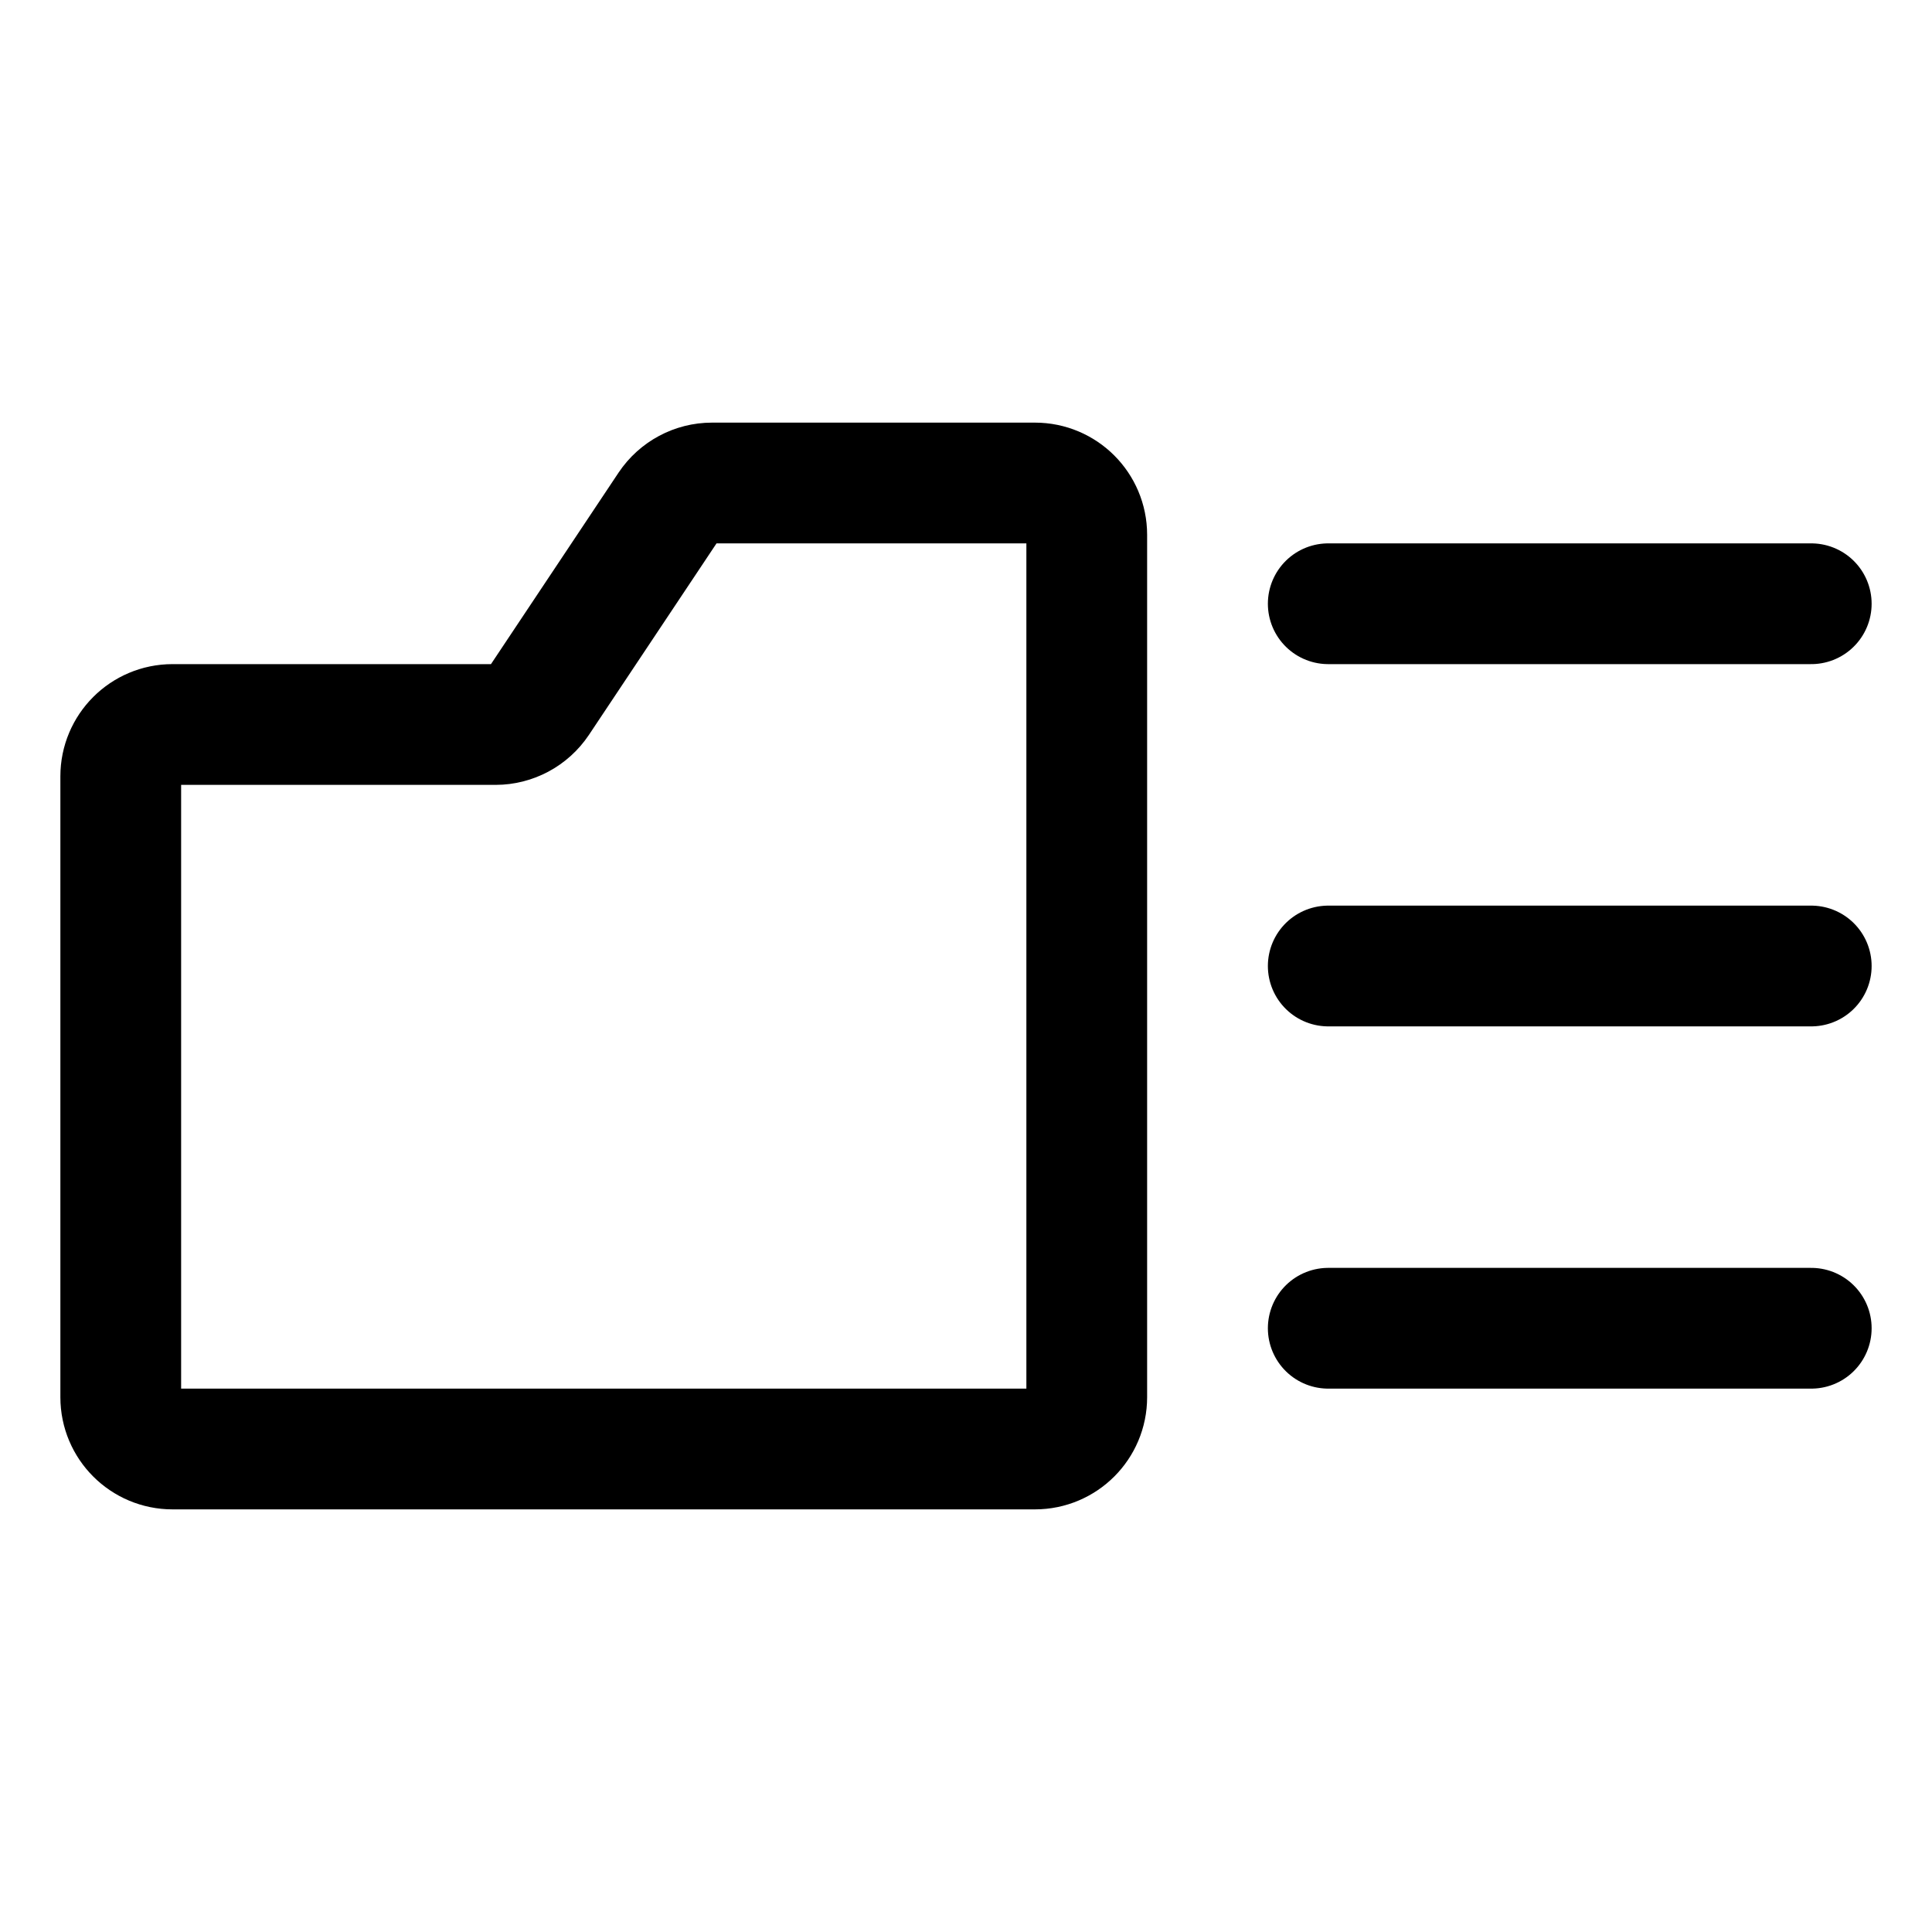
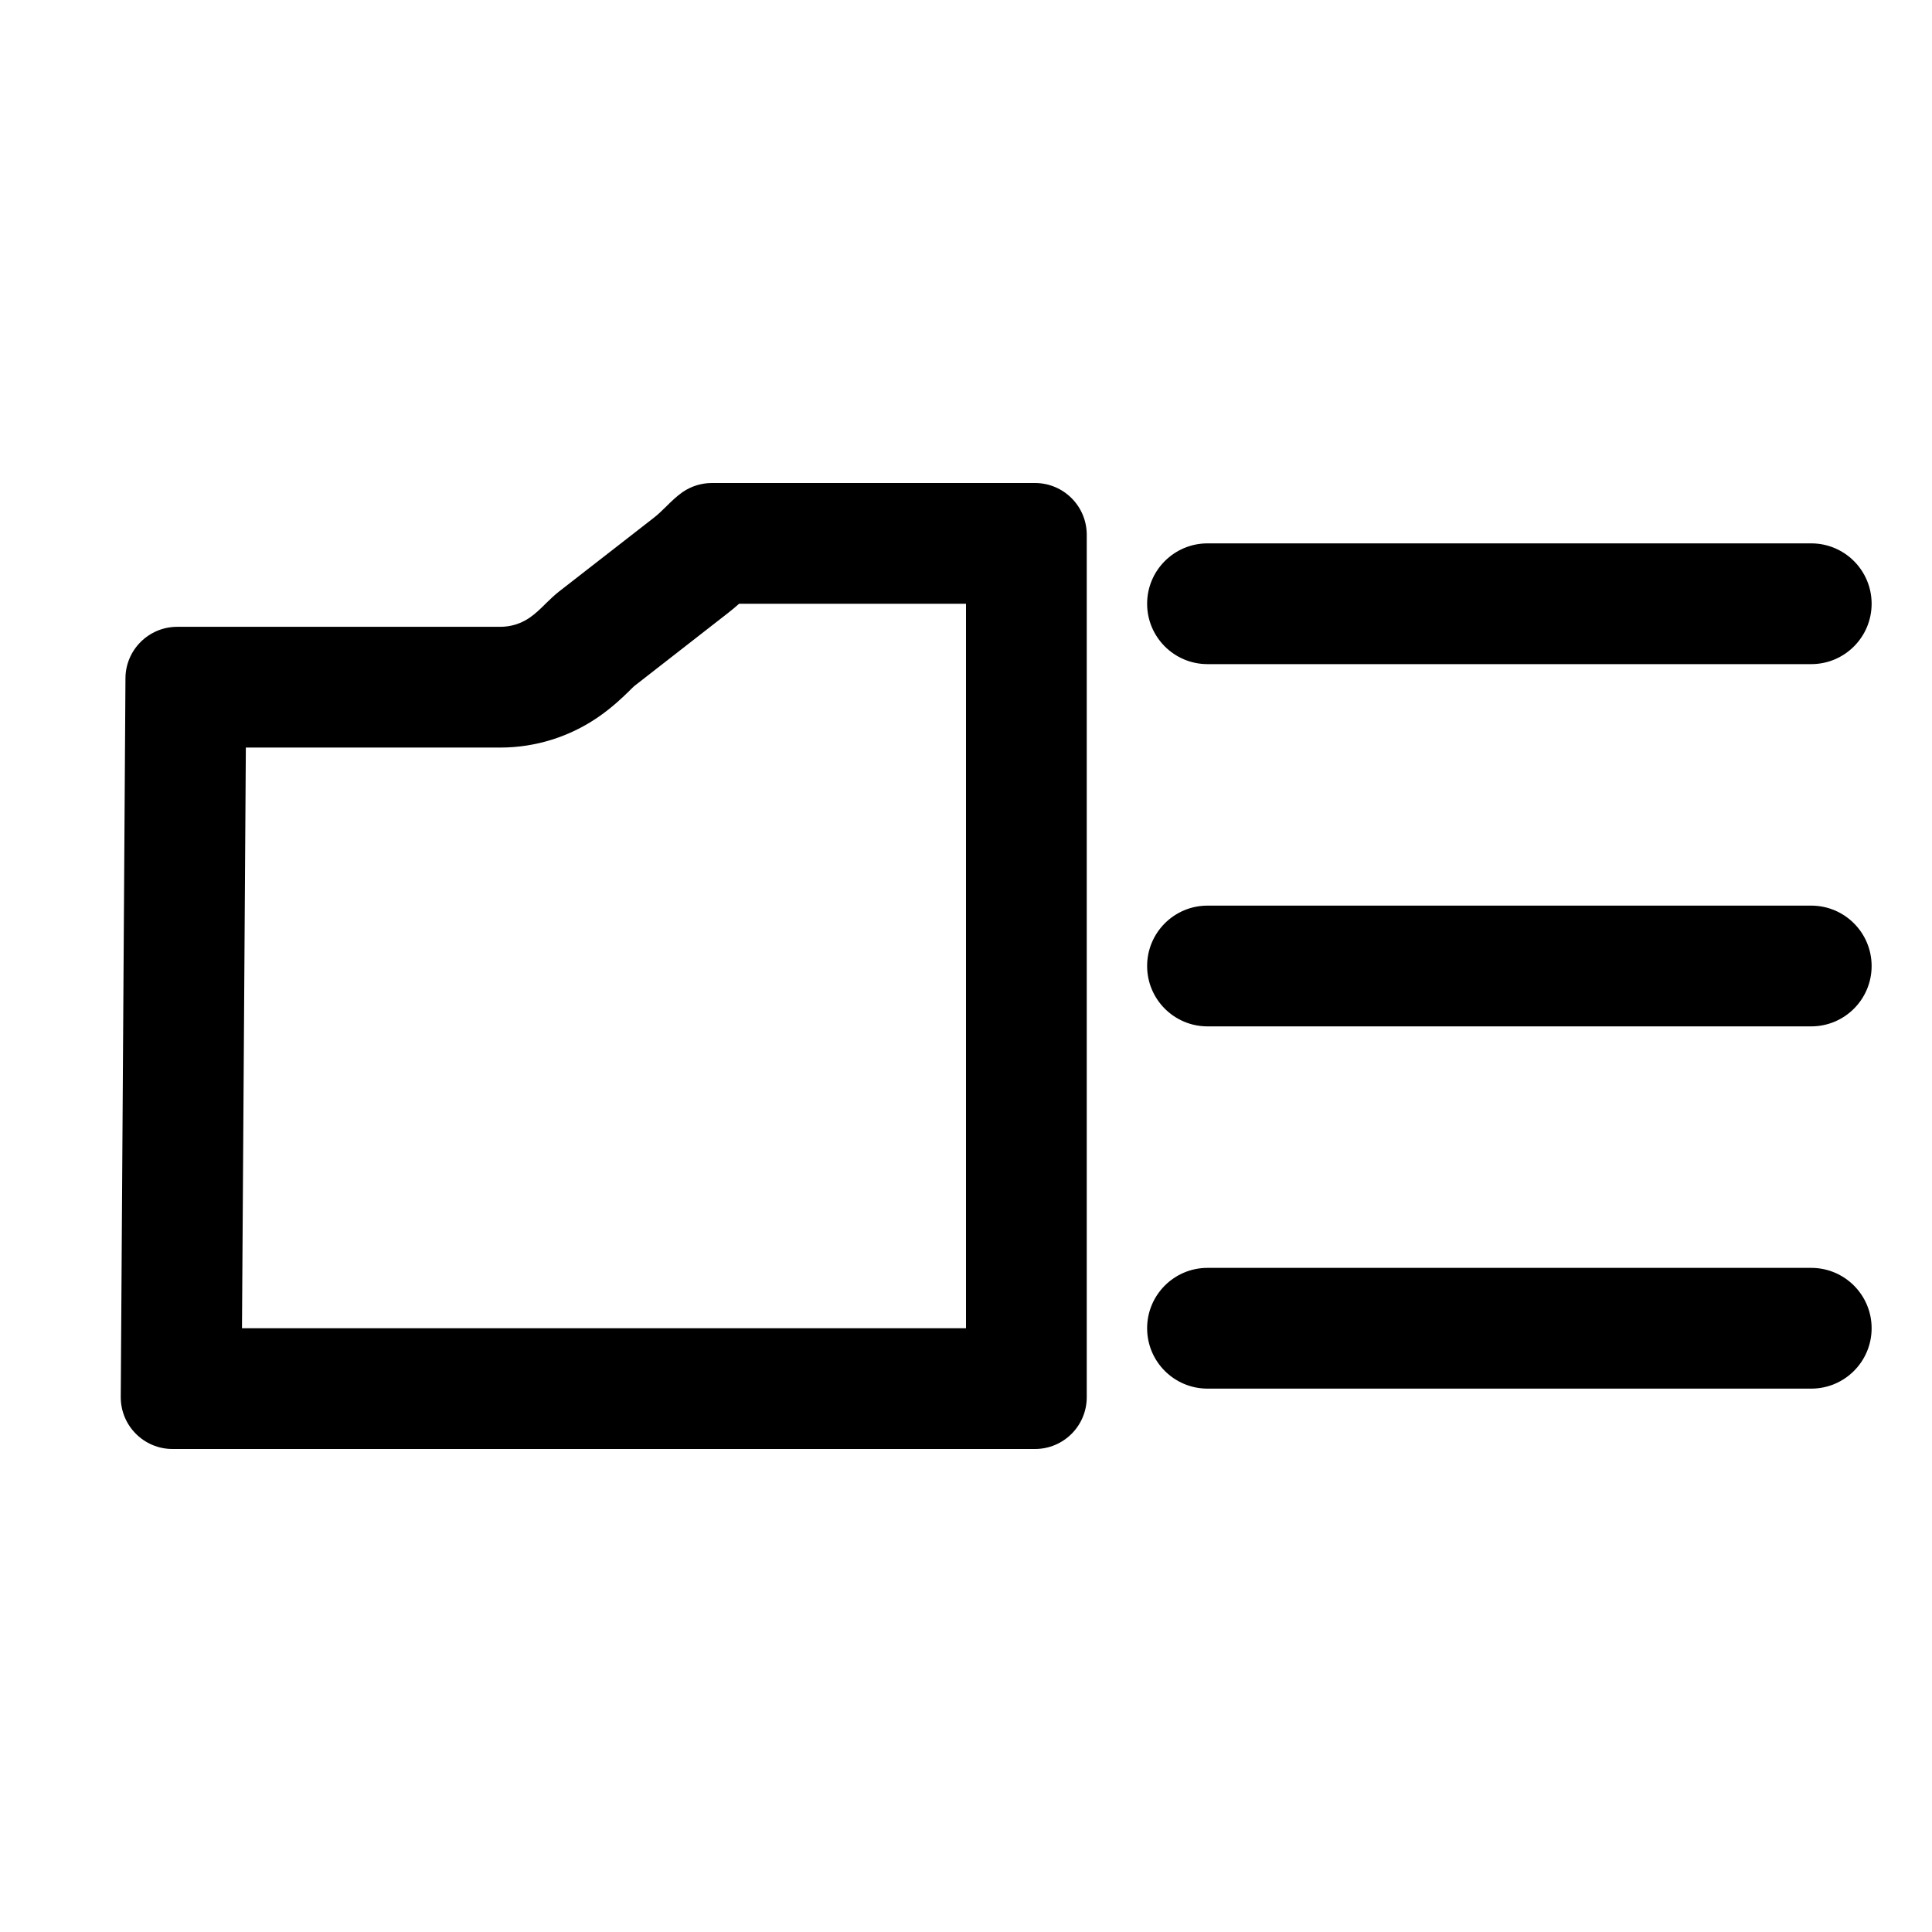
<svg xmlns="http://www.w3.org/2000/svg" width="16" height="16" viewBox="0 0 16 16" fill="none">
-   <path d="M11 5H15M11 8H15M11 11H15M8.571 4H5.896C5.753 4 5.619 4.072 5.539 4.191L4.461 5.809C4.381 5.928 4.247 6 4.104 6H1.429C1.192 6 1 6.192 1 6.429V11.571C1 11.808 1.192 12 1.429 12H8.571C8.808 12 9 11.808 9 11.571V4.429C9 4.192 8.808 4 8.571 4Z" stroke="black" stroke-linecap="round" stroke-linejoin="round" />
+   <path fill-rule="evenodd" clip-rule="evenodd" d="M1.429 12C1.192 12 1 11.808 1 11.571L1.039 5.619C1.039 5.383 1.231 5.191 1.468 5.191H4.143C4.232 5.191 4.316 5.164 4.387 5.115C4.436 5.081 4.478 5.04 4.52 4.998C4.555 4.964 4.59 4.93 4.628 4.9L5.412 4.29C5.45 4.261 5.484 4.227 5.519 4.193C5.561 4.151 5.604 4.11 5.652 4.076C5.723 4.027 5.808 4 5.896 4H8.571C8.808 4 9 4.192 9 4.429V11.571C9 11.808 8.808 12 8.571 12H1.429ZM2.004 11L2.036 6.191H4.143C4.438 6.191 4.72 6.1 4.955 5.938C5.074 5.856 5.165 5.767 5.205 5.728L5.226 5.707C5.238 5.695 5.244 5.689 5.251 5.683L6.026 5.079C6.062 5.051 6.094 5.024 6.121 5H8V11H2.004Z" fill="black" />
+   <path d="M10 4.5C9.724 4.5 9.5 4.724 9.5 5C9.5 5.276 9.724 5.5 10 5.5H15C15.276 5.5 15.5 5.276 15.5 5C15.5 4.724 15.276 4.5 15 4.5H10Z" fill="black" />
+   <path d="M10 7.5C9.724 7.5 9.5 7.724 9.5 8C9.5 8.276 9.724 8.5 10 8.5H15C15.276 8.5 15.5 8.276 15.5 8C15.5 7.724 15.276 7.5 15 7.5H10Z" fill="black" />
+   <path d="M10 10.5C9.724 10.5 9.5 10.724 9.5 11C9.5 11.276 9.724 11.5 10 11.5H15C15.276 11.5 15.5 11.276 15.5 11C15.5 10.724 15.276 10.5 15 10.5H10Z" fill="black" />
</svg>
